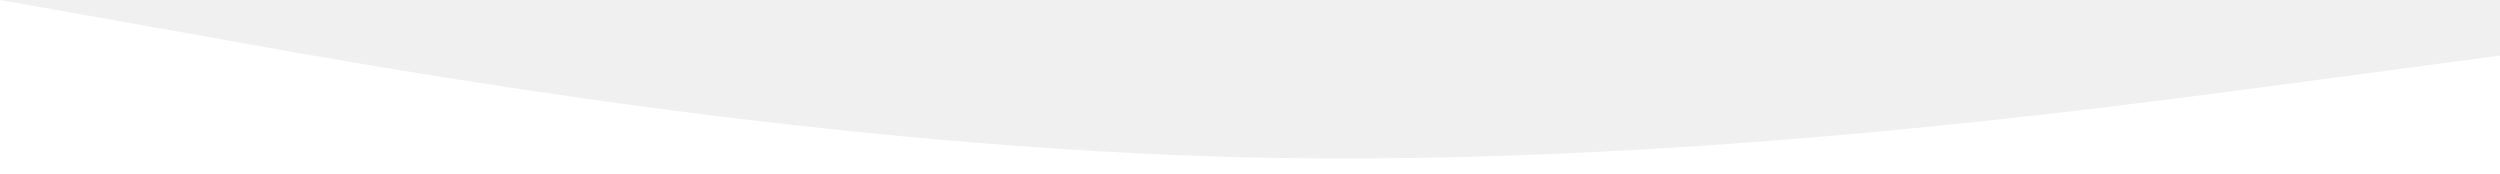
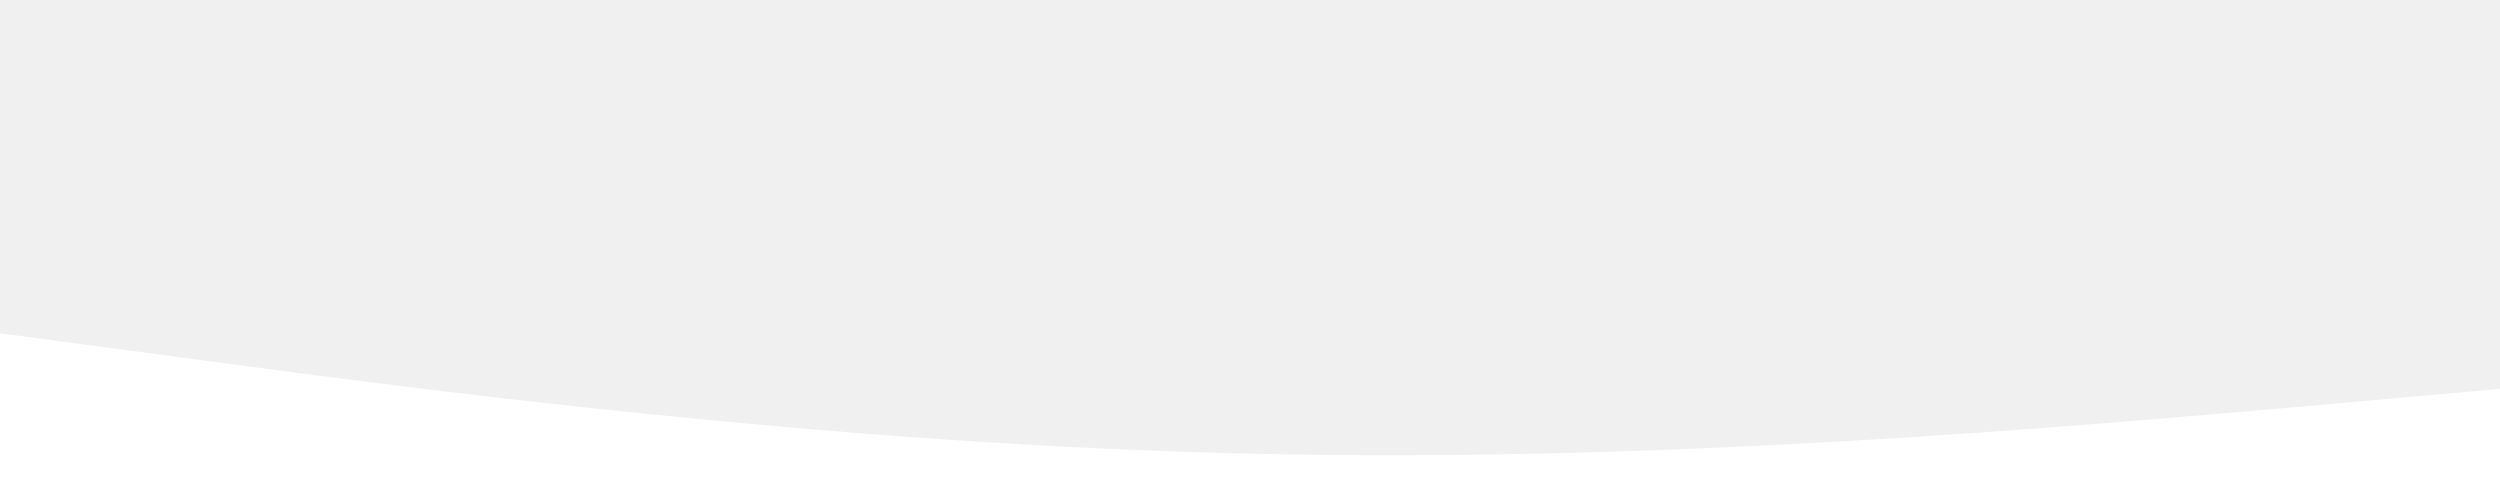
- <svg xmlns="http://www.w3.org/2000/svg" viewBox="0 0 1440 100">
-   <path fill="#fff" fill-opacity="1" d="M0,0L120,21.3C240,43,480,85,720,90.7C960,96,1200,64,1320,48L1440,32L1440,320L1320,320C1200,320,960,320,720,320C480,320,240,320,120,320L0,320Z" />
+ <svg xmlns="http://www.w3.org/2000/svg" viewBox="0 0 1440 290">
+   <path fill="#fff" fill-opacity="1" d="M0,192L120,208C240,224,480,256,720,261.3C960,267,1200,245,1320,234.7L1440,224L1440,320L1320,320C1200,320,960,320,720,320C480,320,240,320,120,320L0,320Z" />
</svg>
